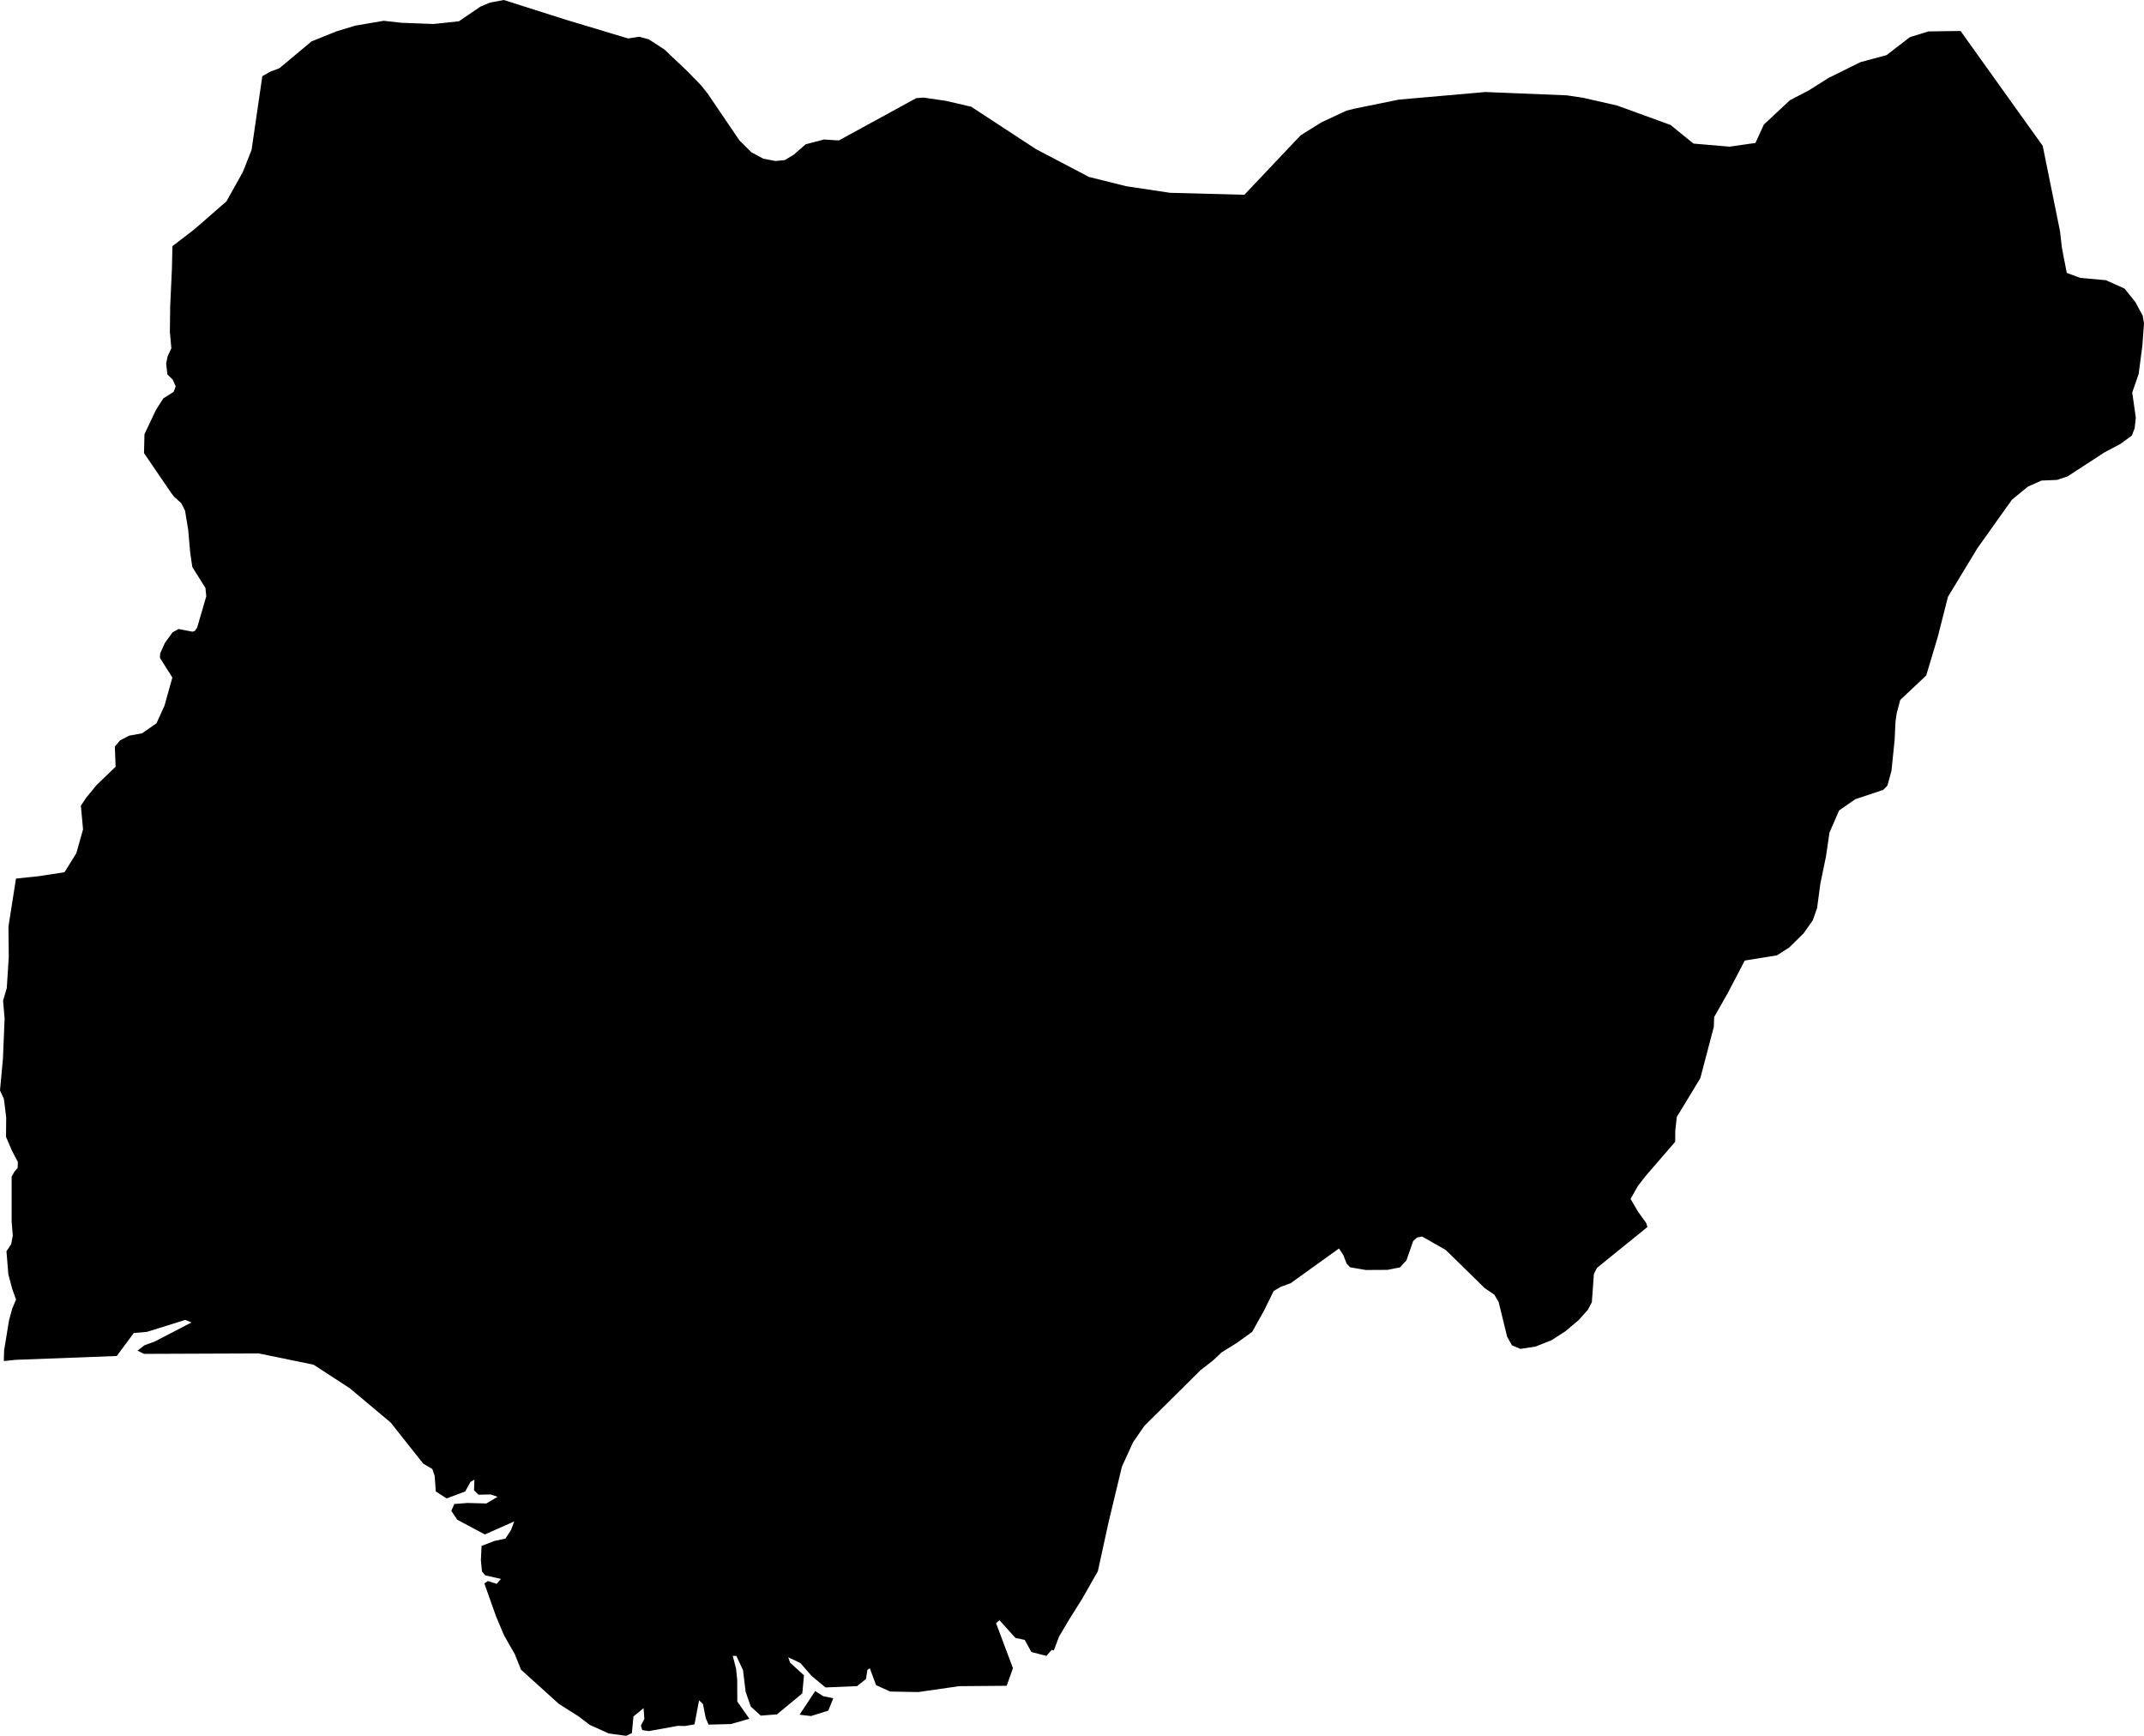
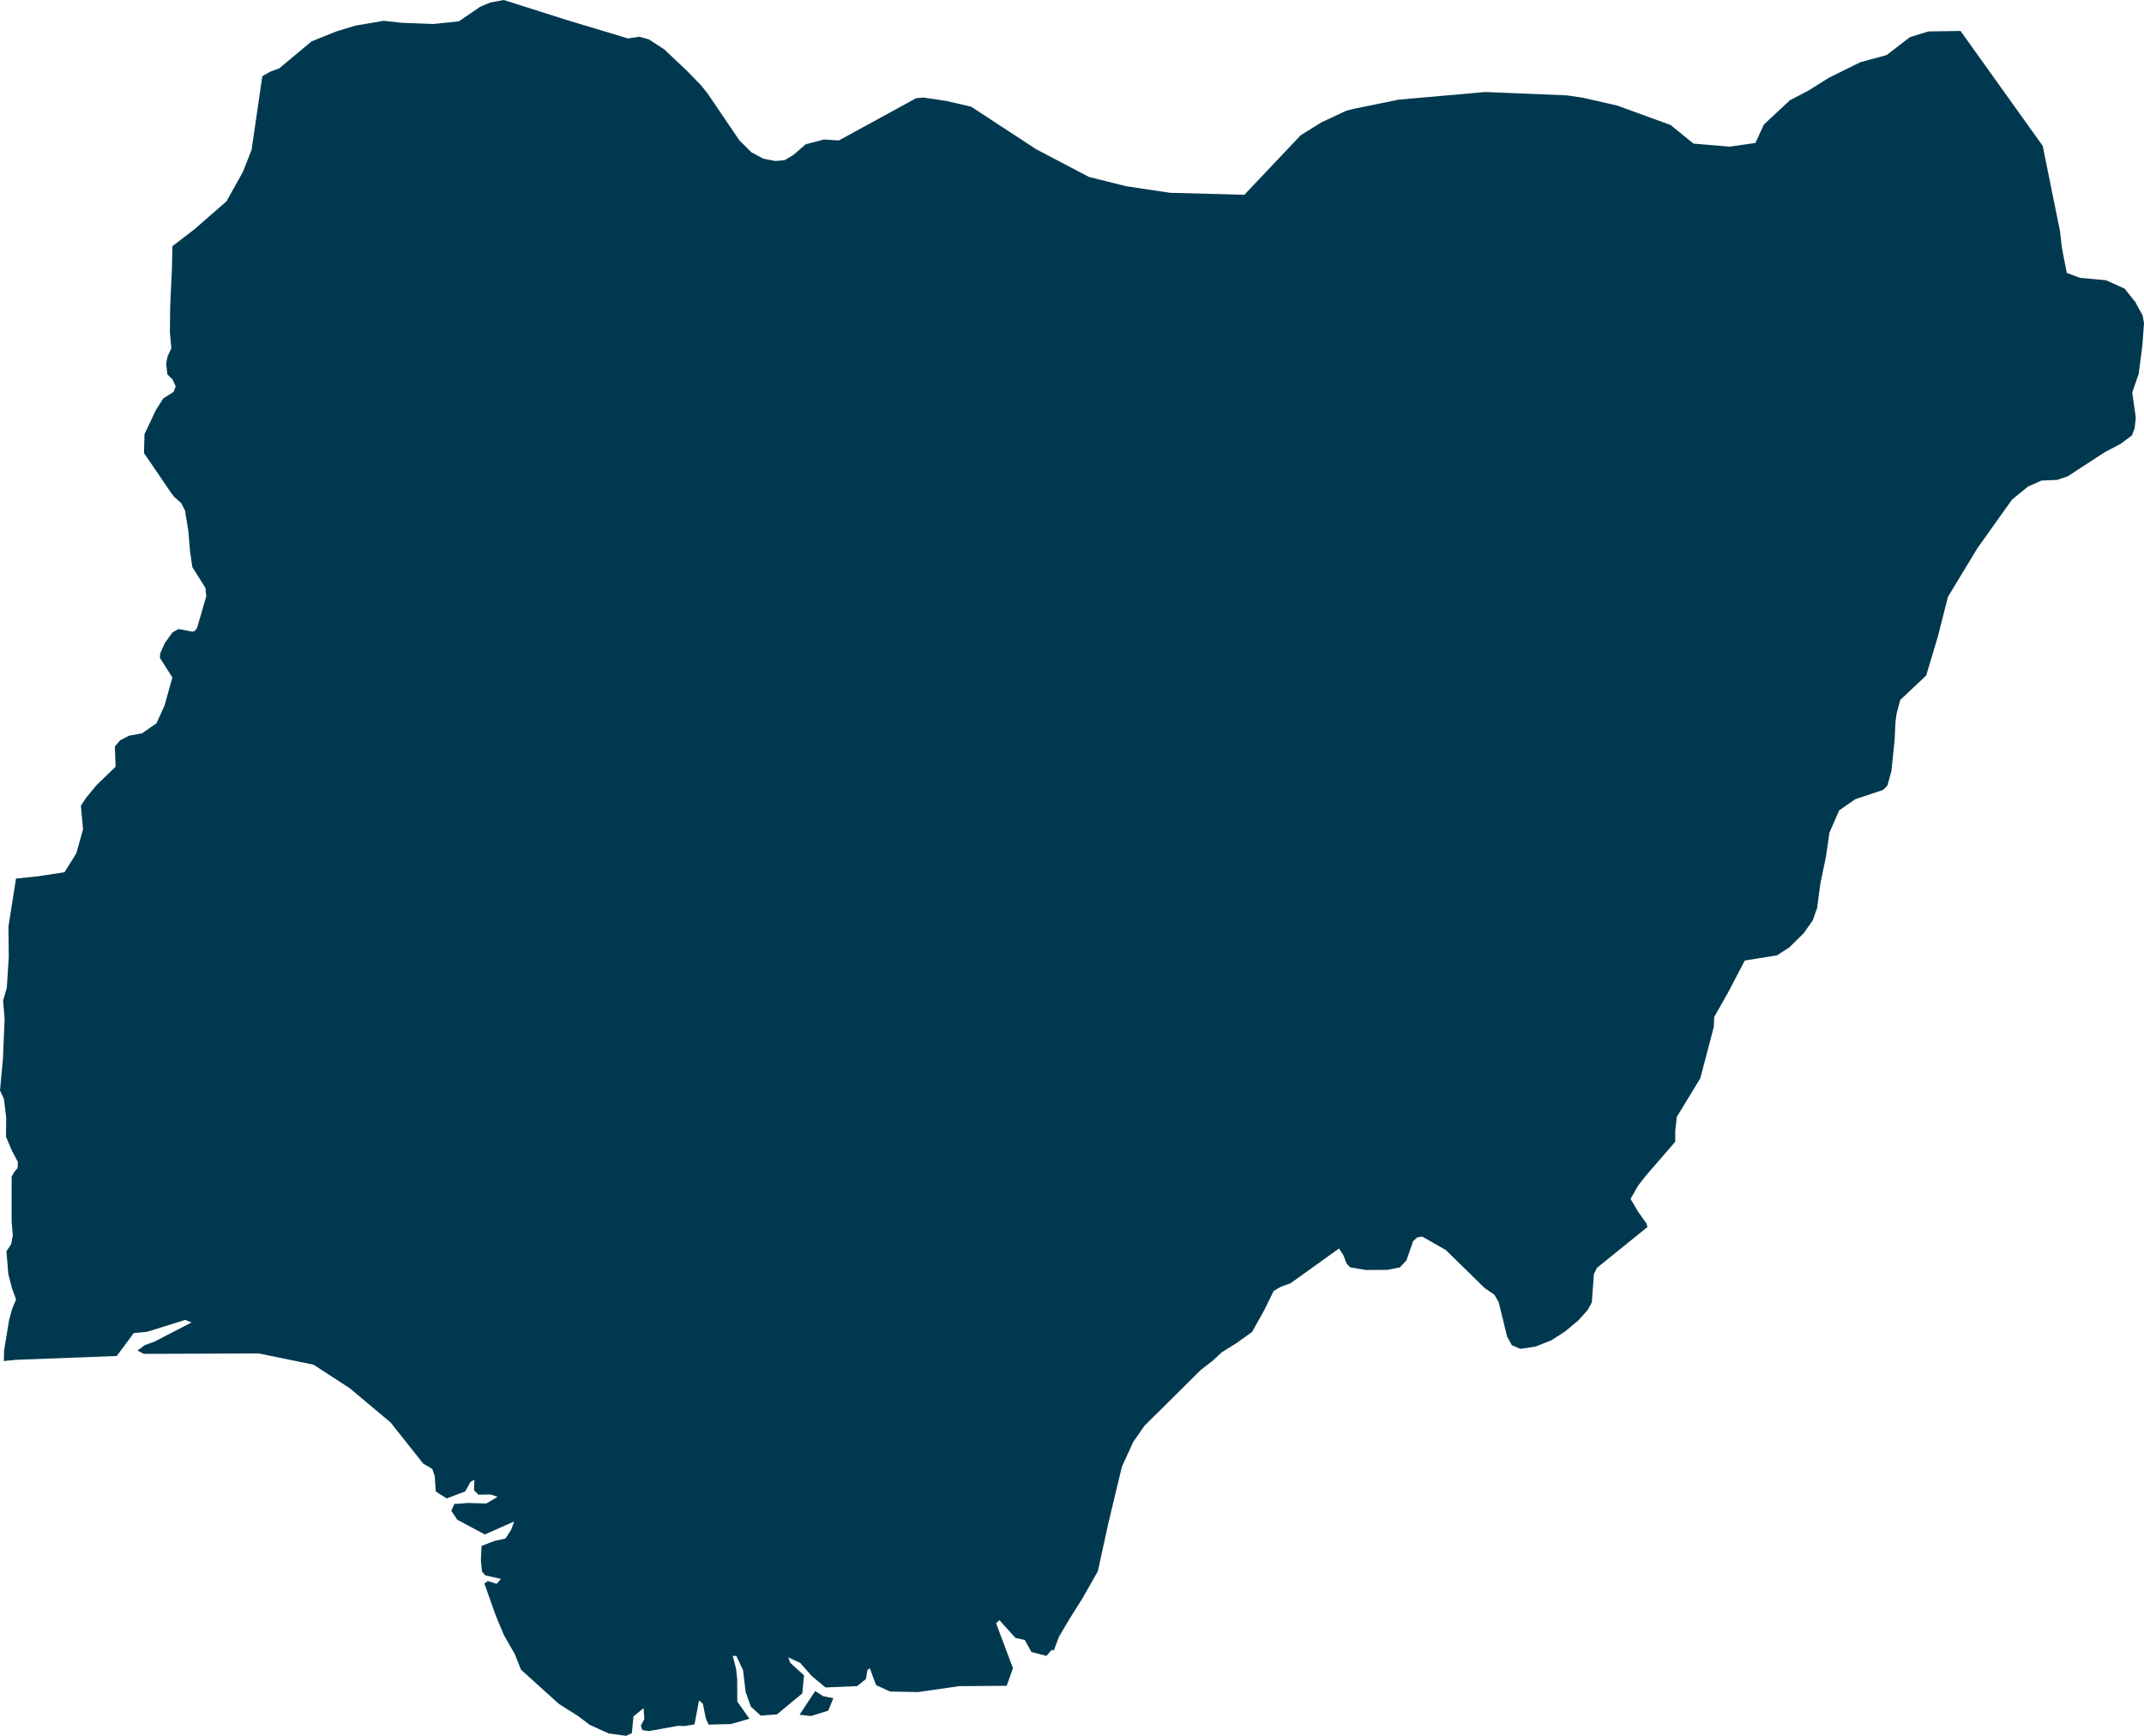
- <svg xmlns="http://www.w3.org/2000/svg" baseProfile="full" height="27.127" version="1.1" viewBox="483.243 423.608 33.51 27.127" width="33.51">
+ <svg xmlns="http://www.w3.org/2000/svg" baseProfile="full" height="27.127" version="1.1" viewBox="483.243 423.608 33.51 27.127" width="33.51" fill="#00394f">
  <defs />
  <path class="land" d="M 513.886,424.092 L 514.327,424.709 L 514.801,425.372 L 515.17,425.887 L 515.44,427.22 L 515.469,427.473 L 515.49,427.587 L 515.511,427.692 L 515.546,427.873 L 515.758,427.951 L 516.158,427.987 L 516.449,428.118 L 516.623,428.335 L 516.64,428.371 L 516.732,428.538 L 516.753,428.659 L 516.728,429.007 L 516.669,429.454 L 516.569,429.742 L 516.625,430.134 L 516.607,430.301 L 516.563,430.415 L 516.384,430.546 L 516.141,430.674 L 515.56,431.052 L 515.394,431.108 L 515.151,431.118 L 514.94,431.212 L 514.69,431.416 L 514.15,432.174 L 513.689,432.935 L 513.529,433.564 L 513.349,434.164 L 512.943,434.547 L 512.886,434.762 L 512.869,434.887 L 512.855,435.176 L 512.806,435.654 L 512.743,435.884 L 512.678,435.952 L 512.24,436.098 L 511.988,436.273 L 511.837,436.62 L 511.782,436.995 L 511.694,437.422 L 511.644,437.797 L 511.576,437.991 L 511.432,438.195 L 511.209,438.414 L 511.016,438.538 L 510.513,438.619 L 510.254,439.115 L 510.035,439.502 L 510.029,439.657 L 509.818,440.459 L 509.451,441.063 L 509.427,441.276 L 509.426,441.451 L 508.967,441.982 L 508.845,442.139 L 508.728,442.344 L 508.844,442.542 L 508.973,442.722 L 508.992,442.783 L 508.784,442.952 L 508.42,443.246 L 508.203,443.422 L 508.155,443.518 L 508.123,443.959 L 508.06,444.078 L 507.915,444.24 L 507.702,444.418 L 507.486,444.556 L 507.241,444.652 L 507.006,444.688 L 506.874,444.632 L 506.799,444.498 L 506.667,443.958 L 506.6,443.842 L 506.447,443.737 L 506.145,443.441 L 505.839,443.142 L 505.47,442.932 L 505.391,442.947 L 505.33,443.004 L 505.225,443.305 L 505.122,443.415 L 504.928,443.453 L 504.591,443.455 L 504.345,443.413 L 504.289,443.353 L 504.239,443.223 L 504.171,443.119 L 503.877,443.33 L 503.415,443.662 L 503.265,443.716 L 503.15,443.783 L 502.998,444.092 L 502.813,444.423 L 502.572,444.596 L 502.337,444.742 L 502.202,444.869 L 502.009,445.019 L 501.631,445.394 L 501.13,445.89 L 500.953,446.146 L 500.778,446.529 L 500.676,446.953 L 500.565,447.417 L 500.402,448.163 L 500.162,448.585 L 499.952,448.92 L 499.796,449.183 L 499.714,449.4 L 499.68,449.393 L 499.598,449.486 L 499.364,449.425 L 499.259,449.236 L 499.114,449.205 L 498.864,448.928 L 498.811,448.974 L 499.075,449.678 L 498.977,449.953 L 498.234,449.959 L 497.595,450.051 L 497.156,450.043 L 496.936,449.943 L 496.838,449.679 L 496.8,449.706 L 496.778,449.847 L 496.639,449.958 L 496.146,449.979 L 495.928,449.799 L 495.752,449.597 L 495.563,449.508 L 495.592,449.592 L 495.809,449.789 L 495.783,450.072 L 495.386,450.4 L 495.133,450.419 L 494.978,450.278 L 494.897,450.048 L 494.856,449.708 L 494.752,449.486 L 494.696,449.486 L 494.748,449.689 L 494.765,449.855 L 494.767,450.2 L 494.956,450.468 L 494.666,450.551 L 494.548,450.554 L 494.318,450.56 L 494.274,450.46 L 494.23,450.238 L 494.169,450.18 L 494.098,450.556 L 493.945,450.582 L 493.839,450.579 L 493.383,450.661 L 493.281,450.645 L 493.26,450.575 L 493.314,450.471 L 493.302,450.302 L 493.144,450.432 L 493.119,450.693 L 493.029,450.735 L 492.758,450.698 L 492.461,450.564 L 492.28,450.427 L 491.978,450.236 L 491.386,449.701 L 491.29,449.46 L 491.121,449.165 L 490.995,448.865 L 490.813,448.353 L 490.869,448.316 L 491.006,448.36 L 491.073,448.283 L 490.827,448.227 L 490.776,448.167 L 490.759,447.987 L 490.77,447.767 L 490.97,447.69 L 491.143,447.652 L 491.23,447.519 L 491.28,447.385 L 490.821,447.588 L 490.39,447.358 L 490.297,447.219 L 490.344,447.112 L 490.55,447.096 L 490.844,447.104 L 491.02,447 L 490.912,446.963 L 490.722,446.967 L 490.652,446.898 L 490.658,446.731 L 490.596,446.768 L 490.514,446.916 L 490.224,447.025 L 490.054,446.916 L 490.037,446.674 L 490,446.565 L 489.857,446.48 L 489.349,445.839 L 488.711,445.304 L 488.144,444.935 L 487.287,444.759 L 485.493,444.766 L 485.392,444.715 L 485.502,444.631 L 485.659,444.574 L 486.236,444.275 L 486.139,444.235 L 485.539,444.422 L 485.334,444.44 L 485.068,444.799 L 483.488,444.859 L 483.303,444.878 L 483.307,444.714 L 483.384,444.242 L 483.435,444.056 L 483.494,443.916 L 483.433,443.748 L 483.373,443.52 L 483.344,443.162 L 483.418,443.051 L 483.443,442.916 L 483.425,442.704 L 483.425,441.996 L 483.468,441.919 L 483.519,441.86 L 483.522,441.766 L 483.426,441.583 L 483.337,441.374 L 483.34,441.073 L 483.304,440.782 L 483.243,440.649 L 483.289,440.153 L 483.315,439.525 L 483.291,439.246 L 483.349,439.049 L 483.38,438.564 L 483.375,438.089 L 483.493,437.338 L 483.839,437.302 L 484.251,437.239 L 484.435,436.944 L 484.541,436.57 L 484.507,436.2 L 484.587,436.078 L 484.752,435.877 L 485.05,435.59 L 485.038,435.275 L 485.12,435.178 L 485.261,435.105 L 485.463,435.068 L 485.689,434.911 L 485.814,434.636 L 485.937,434.196 L 485.743,433.889 L 485.746,433.821 L 485.82,433.656 L 485.939,433.491 L 486.033,433.438 L 486.253,433.48 L 486.291,433.466 L 486.325,433.414 L 486.467,432.927 L 486.454,432.796 L 486.249,432.47 L 486.215,432.238 L 486.185,431.893 L 486.135,431.587 L 486.076,431.471 L 485.967,431.374 L 485.918,431.311 L 485.494,430.689 L 485.501,430.394 L 485.679,430.017 L 485.795,429.834 L 485.957,429.732 L 485.989,429.645 L 485.941,429.539 L 485.859,429.459 L 485.84,429.289 L 485.863,429.176 L 485.921,429.052 L 485.898,428.792 L 485.903,428.393 L 485.93,427.811 L 485.938,427.455 L 486.282,427.191 L 486.783,426.754 L 487.038,426.297 L 487.175,425.951 L 487.343,424.799 L 487.465,424.729 L 487.609,424.675 L 488.112,424.255 L 488.499,424.099 L 488.795,424.009 L 489.24,423.933 L 489.516,423.964 L 490.019,423.983 L 490.415,423.941 L 490.751,423.712 L 490.903,423.648 L 491.117,423.608 L 492.089,423.917 L 493.06,424.209 L 493.236,424.182 L 493.384,424.223 L 493.627,424.381 L 493.985,424.72 L 494.198,424.939 L 494.301,425.067 L 494.8,425.802 L 494.986,425.987 L 495.173,426.088 L 495.363,426.124 L 495.509,426.11 L 495.647,426.027 L 495.835,425.863 L 496.121,425.788 L 496.354,425.803 L 497.563,425.142 L 497.68,425.133 L 498.032,425.185 L 498.423,425.276 L 499.436,425.939 L 500.263,426.373 L 500.844,426.518 L 501.529,426.621 L 502.692,426.652 L 503.571,425.723 L 503.896,425.52 L 504.288,425.337 L 504.414,425.306 L 505.105,425.165 L 506.46,425.046 L 507.731,425.098 L 507.981,425.135 L 508.521,425.258 L 509.353,425.561 L 509.712,425.852 L 510.276,425.9 L 510.68,425.842 L 510.812,425.554 L 511.218,425.175 L 511.513,425.021 L 511.826,424.824 L 512.322,424.579 L 512.73,424.469 L 513.095,424.188 L 513.384,424.099 L 513.886,424.092 M 496.189,450.341 L 495.918,450.426 L 495.74,450.405 L 495.984,450.035 L 496.108,450.115 L 496.267,450.148 L 496.189,450.341" id="NG" title="Nigeria" />
</svg>
